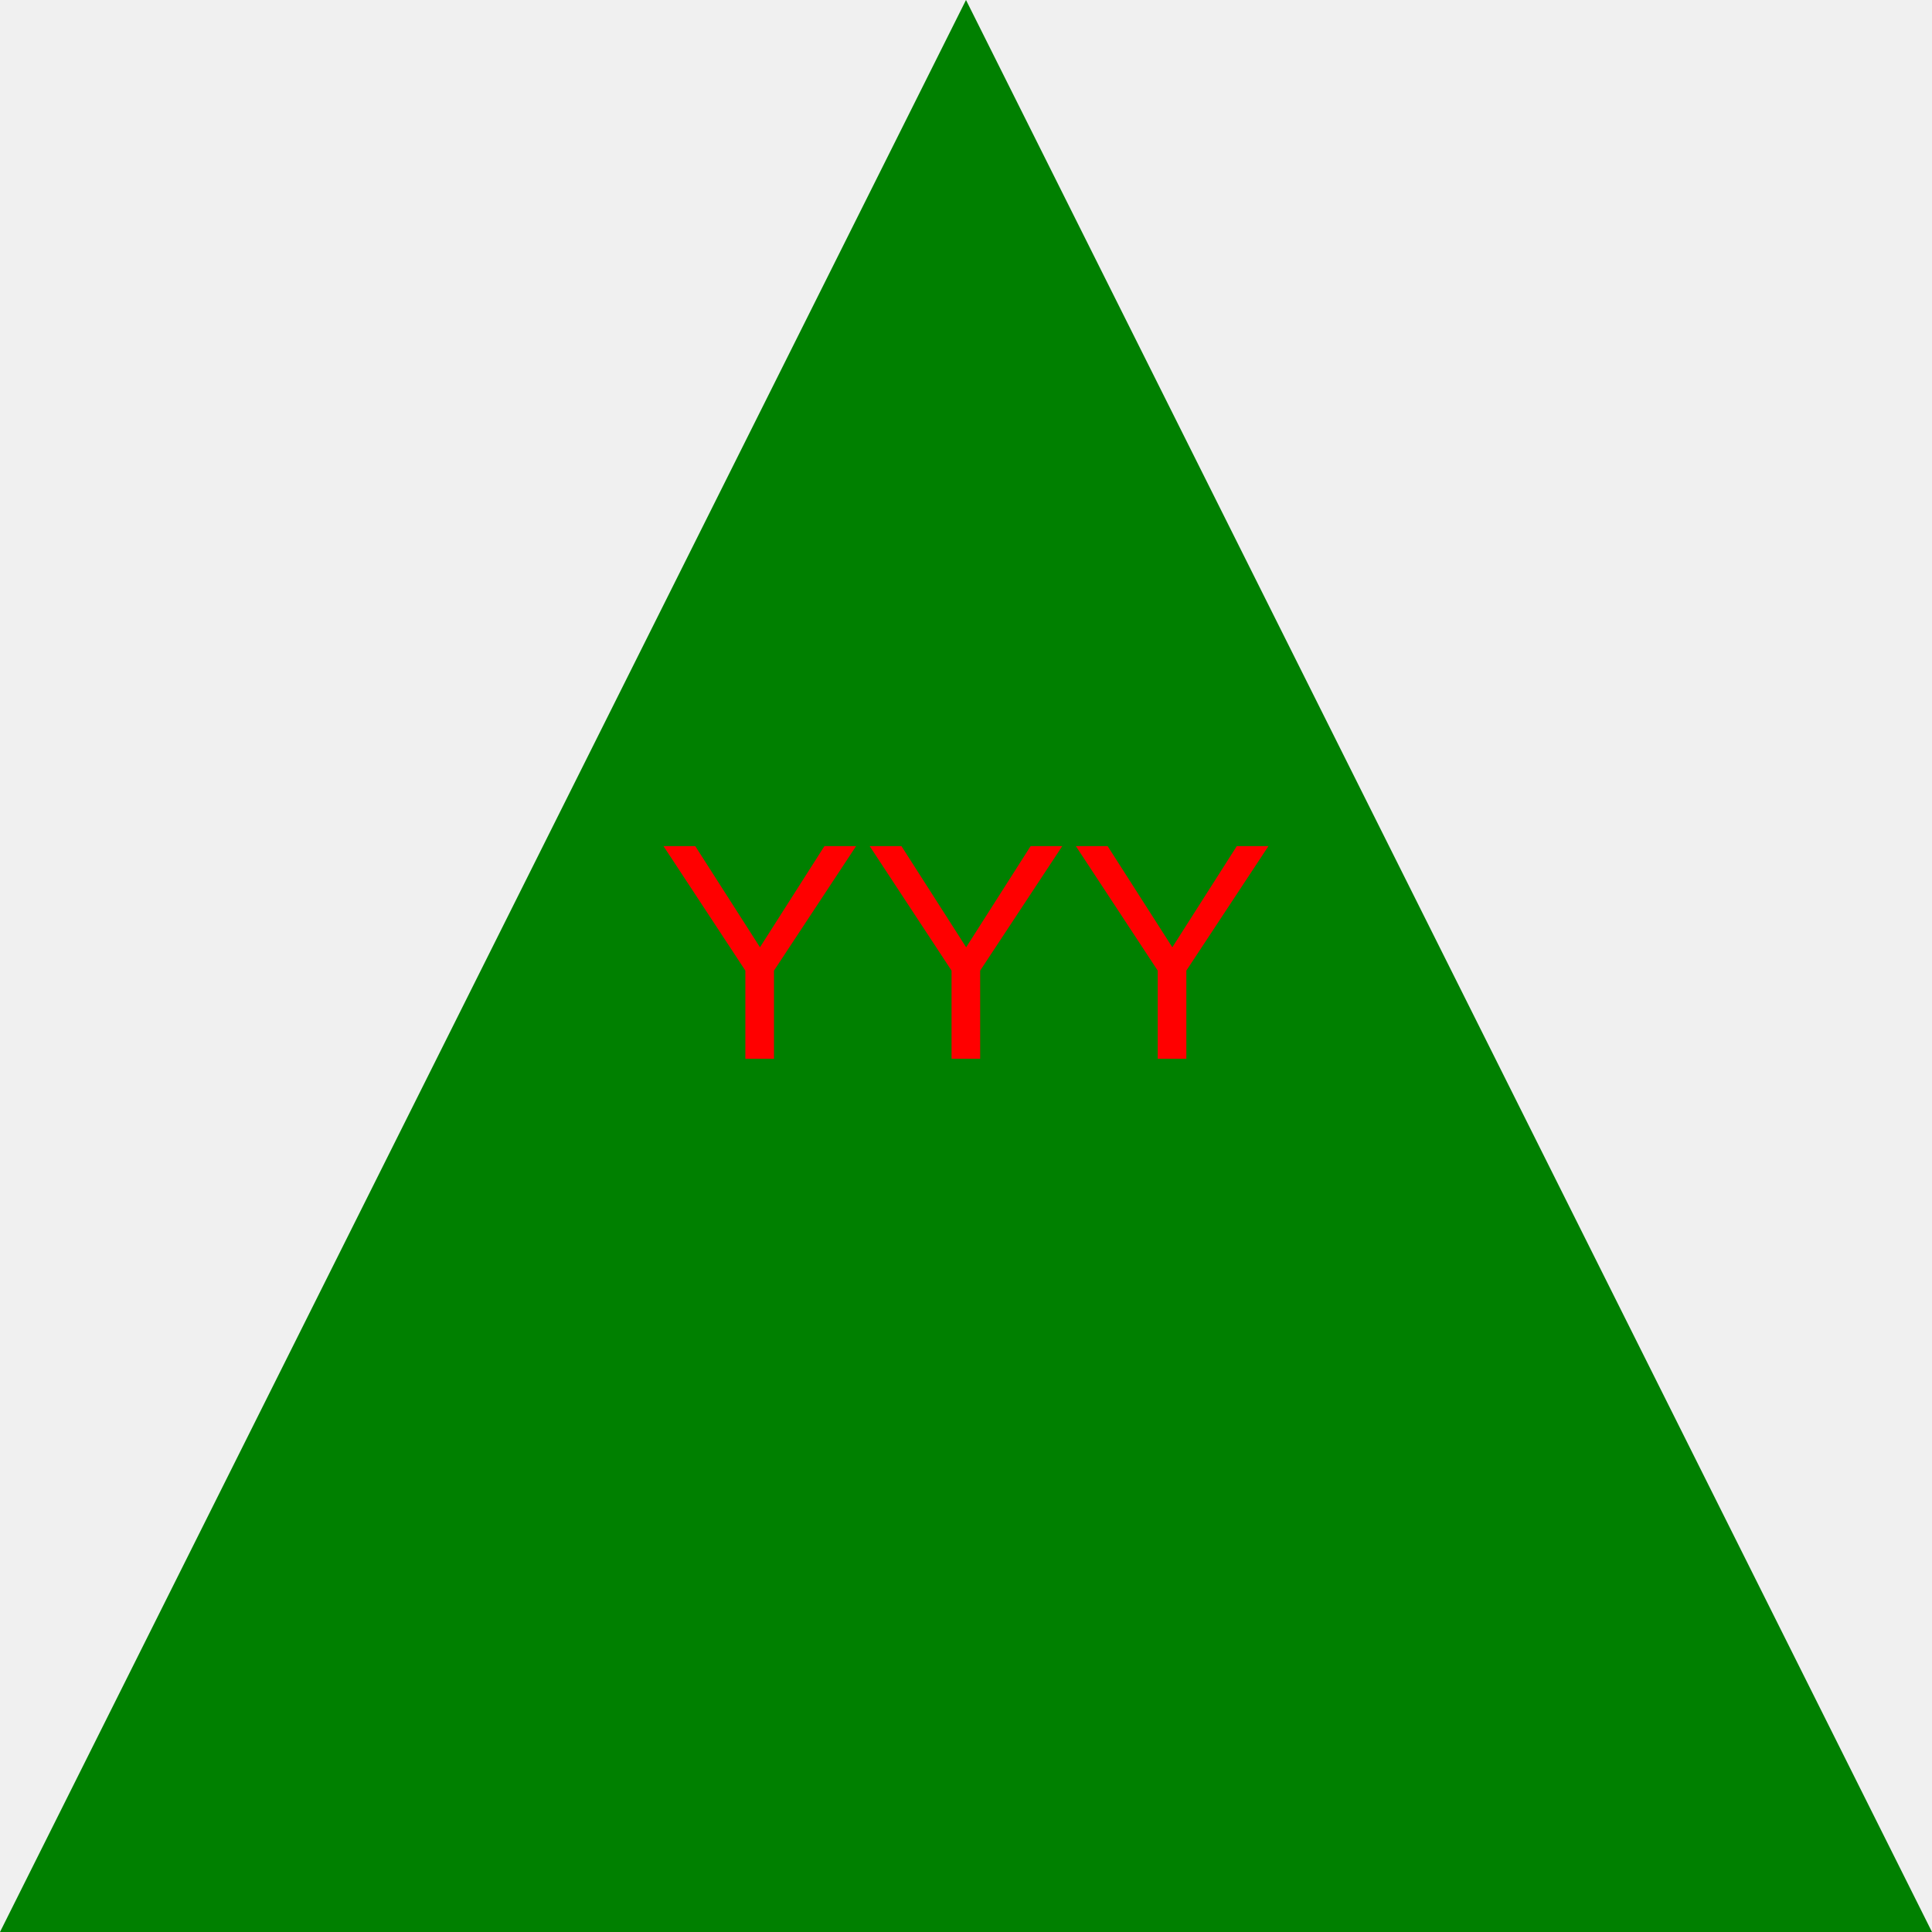
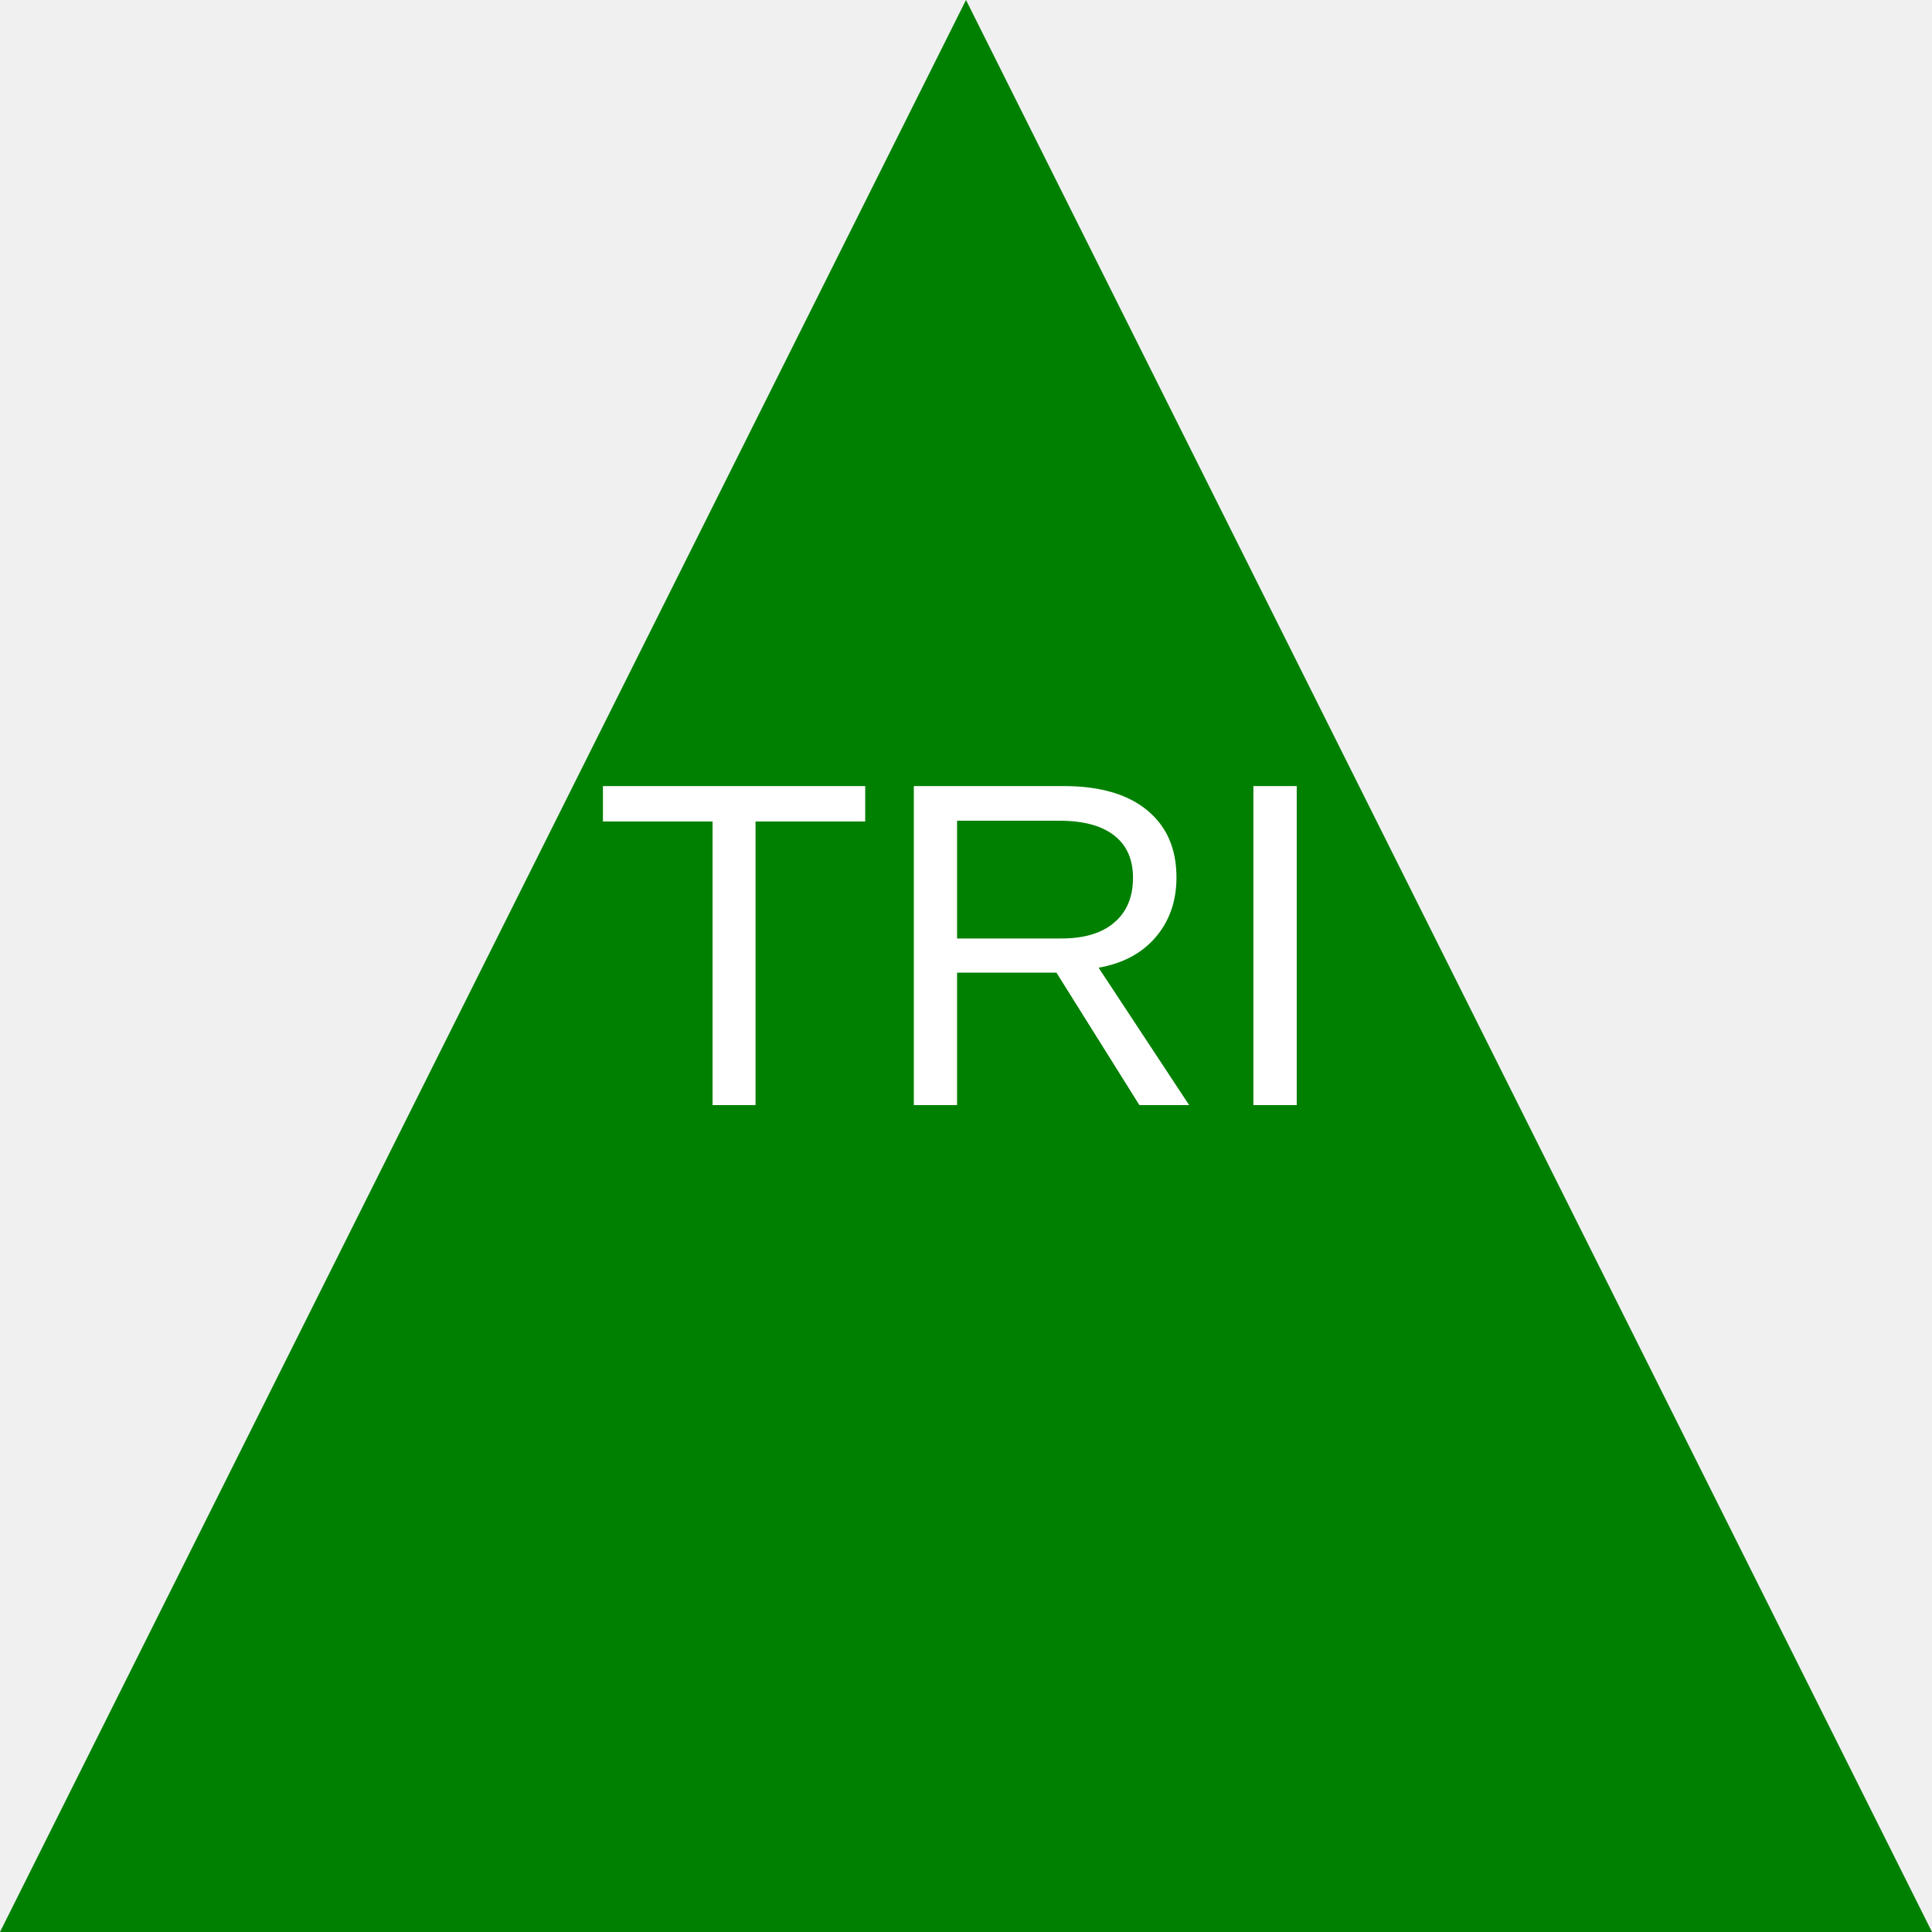
<svg width="250" height="250">
-   <polygon points="125,0 0,250 250,250" fill="green" />
-   <text x="50%" y="50%" text-anchor="middle" fill="red" font-size="40px" font-family="Arial" dy=".3em">YYY</text>
+   <polygon points="125,0 0, 250 250 250" fill="green" class="triangle" />
+   <text x="50%" y="50%" text-anchor="middle" fill="white" font-size="60px" font-family="Arial" dy=".3em">TRI</text>
</svg>
